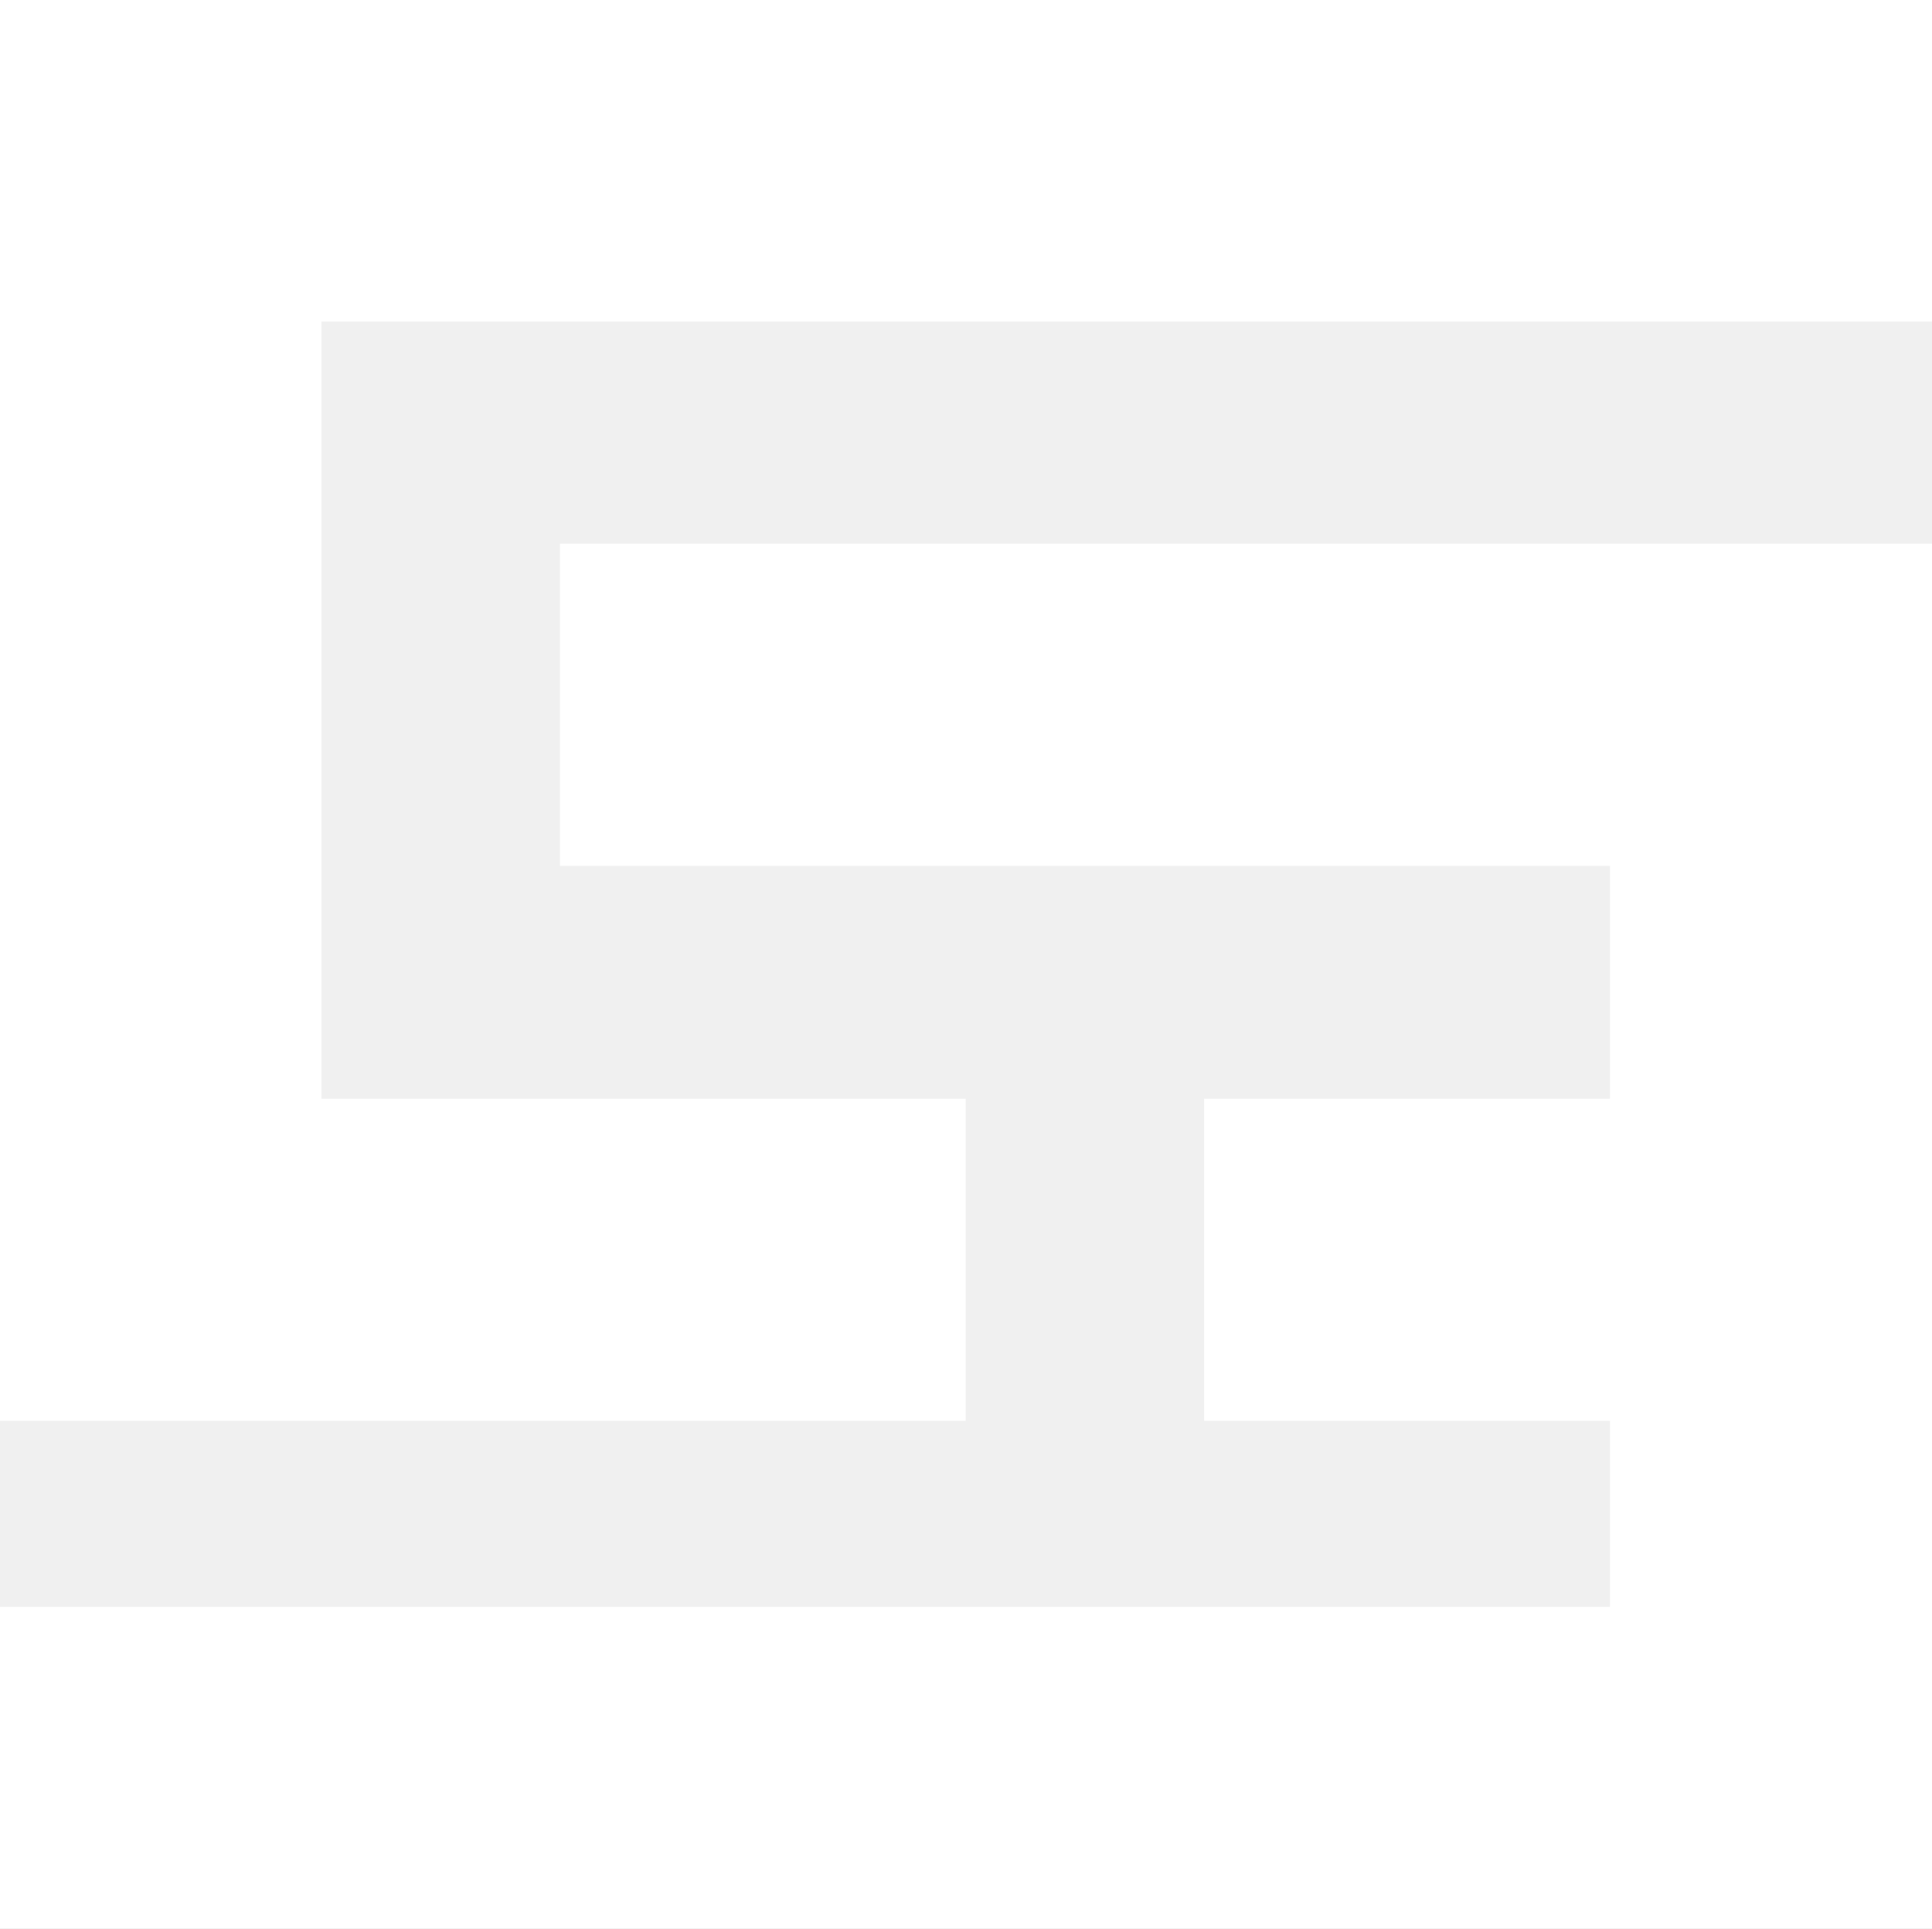
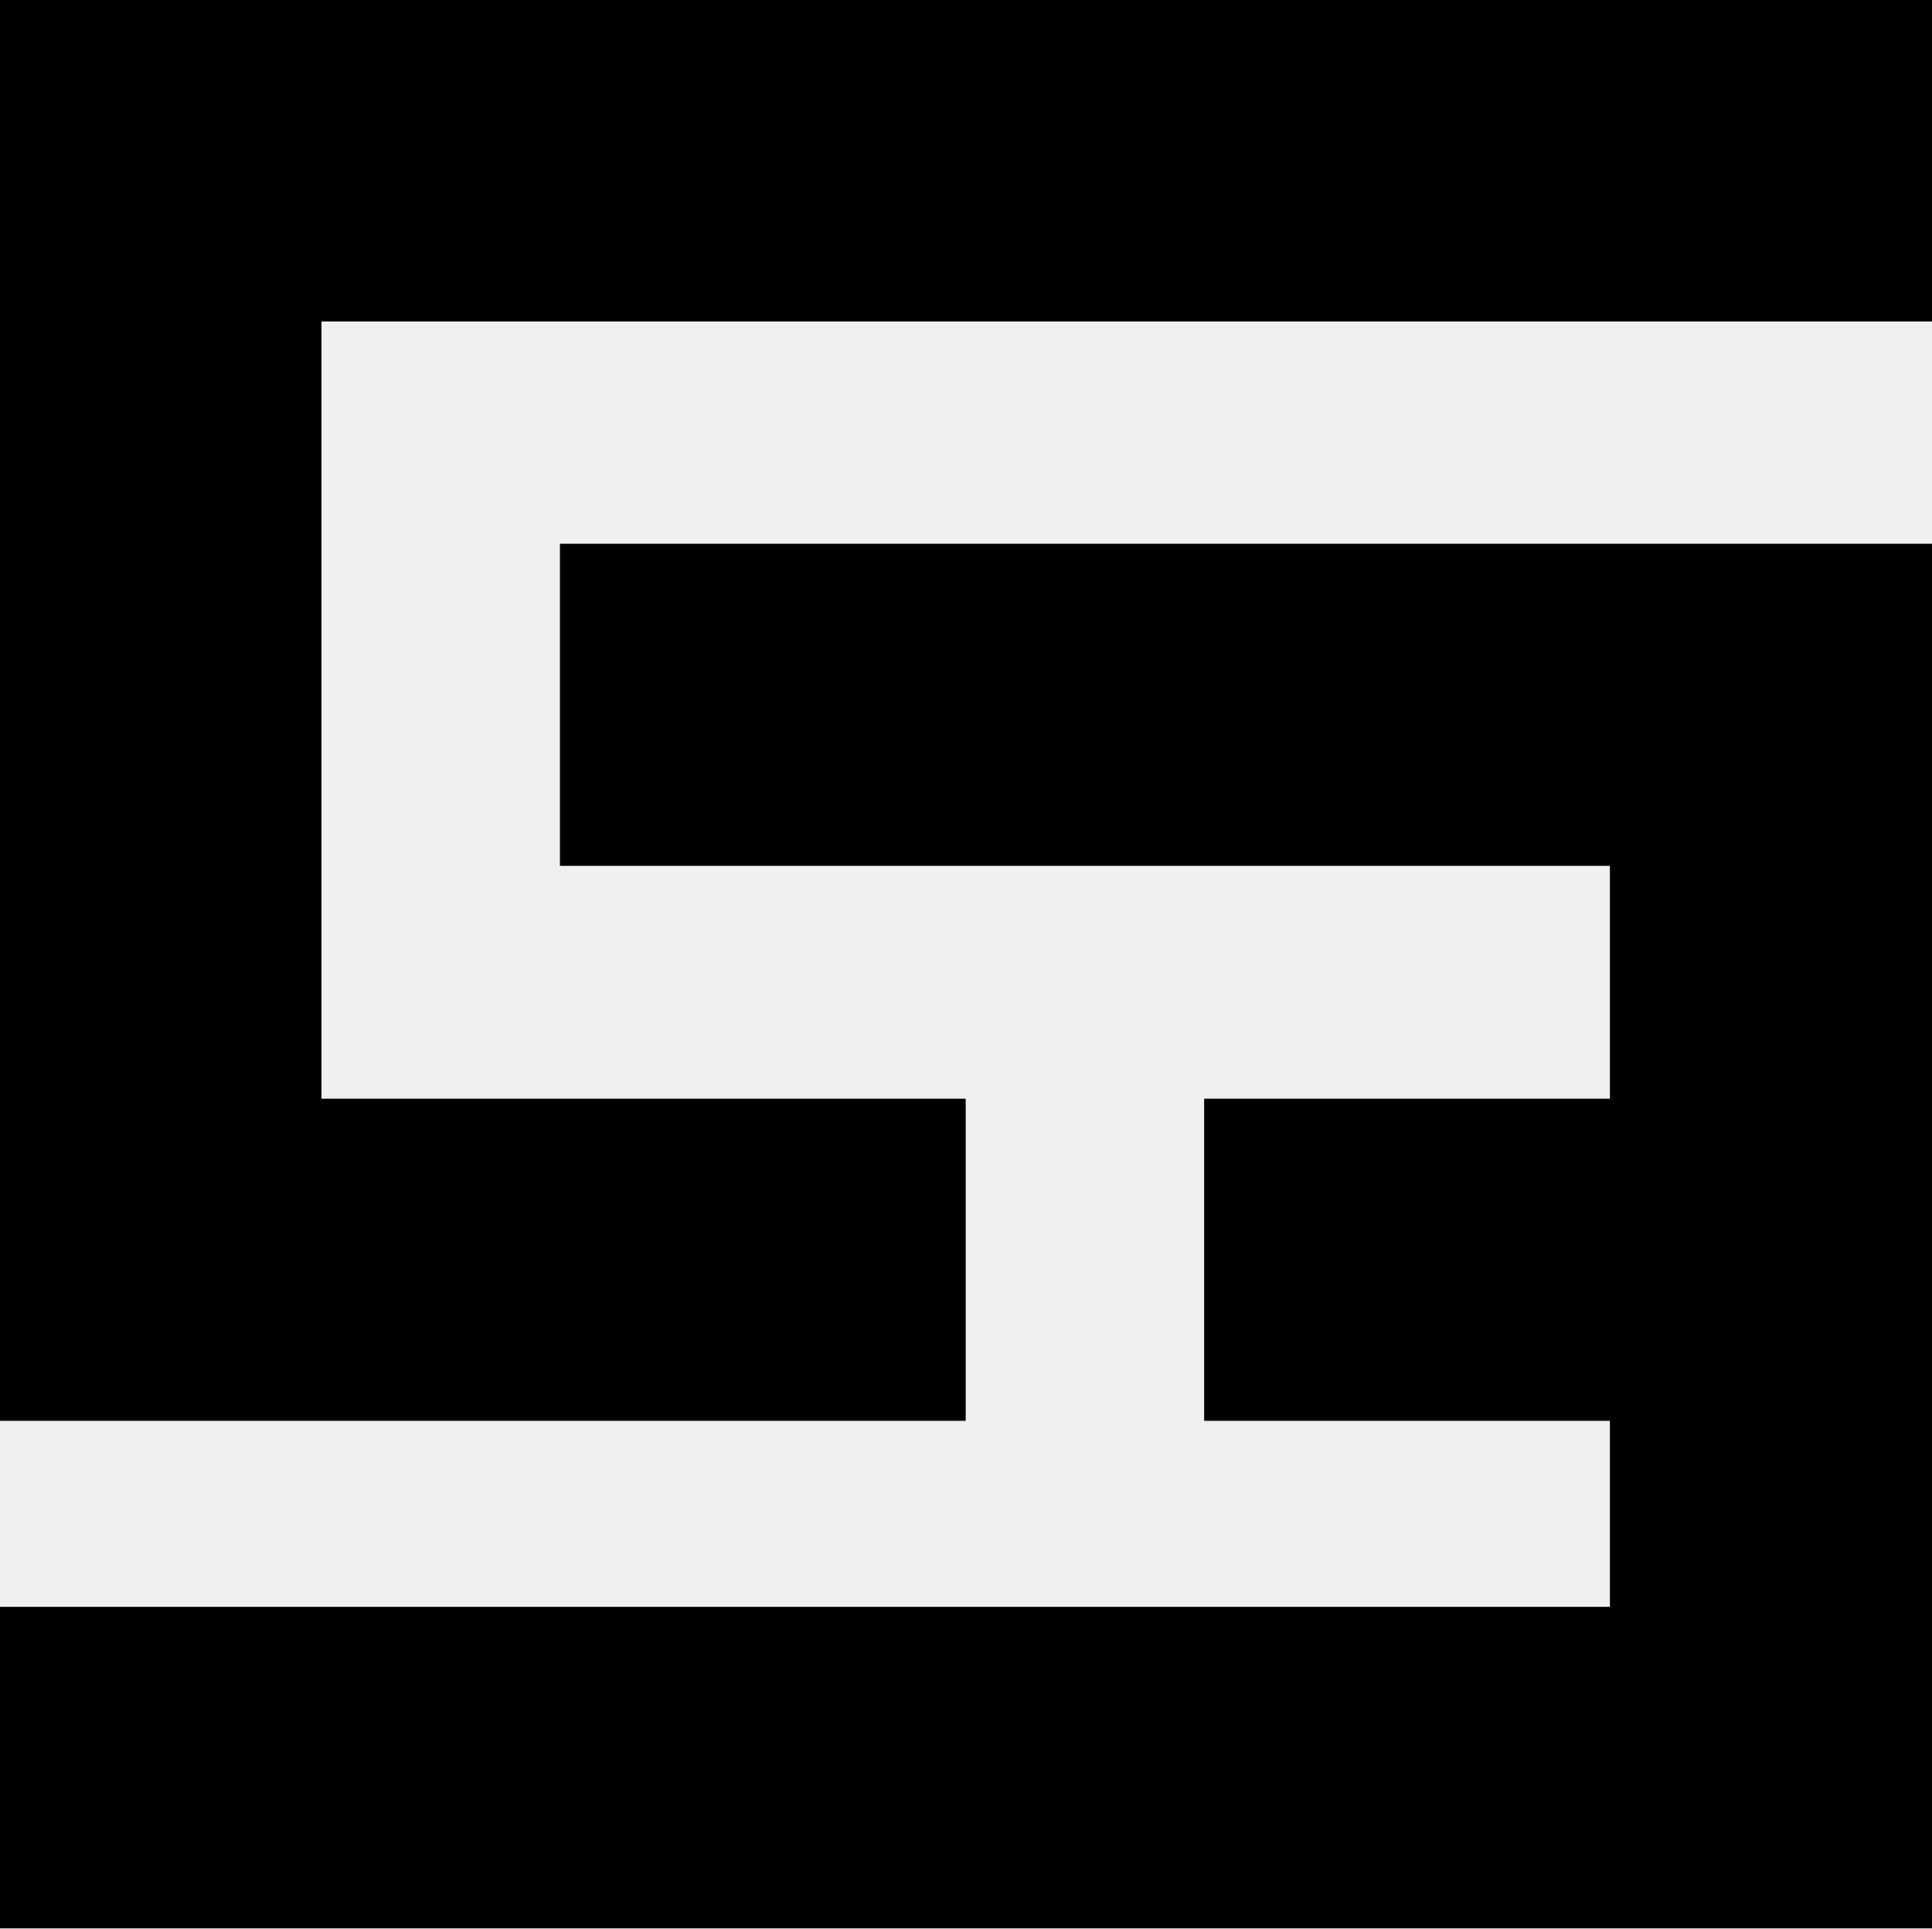
<svg xmlns="http://www.w3.org/2000/svg" id="Layer_2" data-name="Layer 2" viewBox="0 0 30.95 30.89">
  <defs>
    <style>
      .cls-1 {
-         fill: #fff;
+         fill: black;
      }
+       @media (prefers-color-scheme: dark) {
+       .cls-1 {
+         fill: white;
+       }
+     }
    </style>
  </defs>
  <g id="Layer_1-2" data-name="Layer 1">
    <g>
      <polygon class="cls-1" points="30.95 0 30.95 5.15 5.15 5.15 5.15 7.71 5.15 7.71 5.15 15.53 5.15 15.53 5.15 17.6 15.47 17.6 15.47 22.76 0 22.76 0 0 30.95 0" />
      <polygon class="cls-1" points="8.97 8.71 30.95 8.71 30.95 30.89 0 30.89 0 25.74 25.79 25.74 25.79 22.76 19.29 22.76 19.29 17.6 25.79 17.6 25.79 13.87 8.97 13.87 8.97 8.71" />
    </g>
  </g>
</svg>
